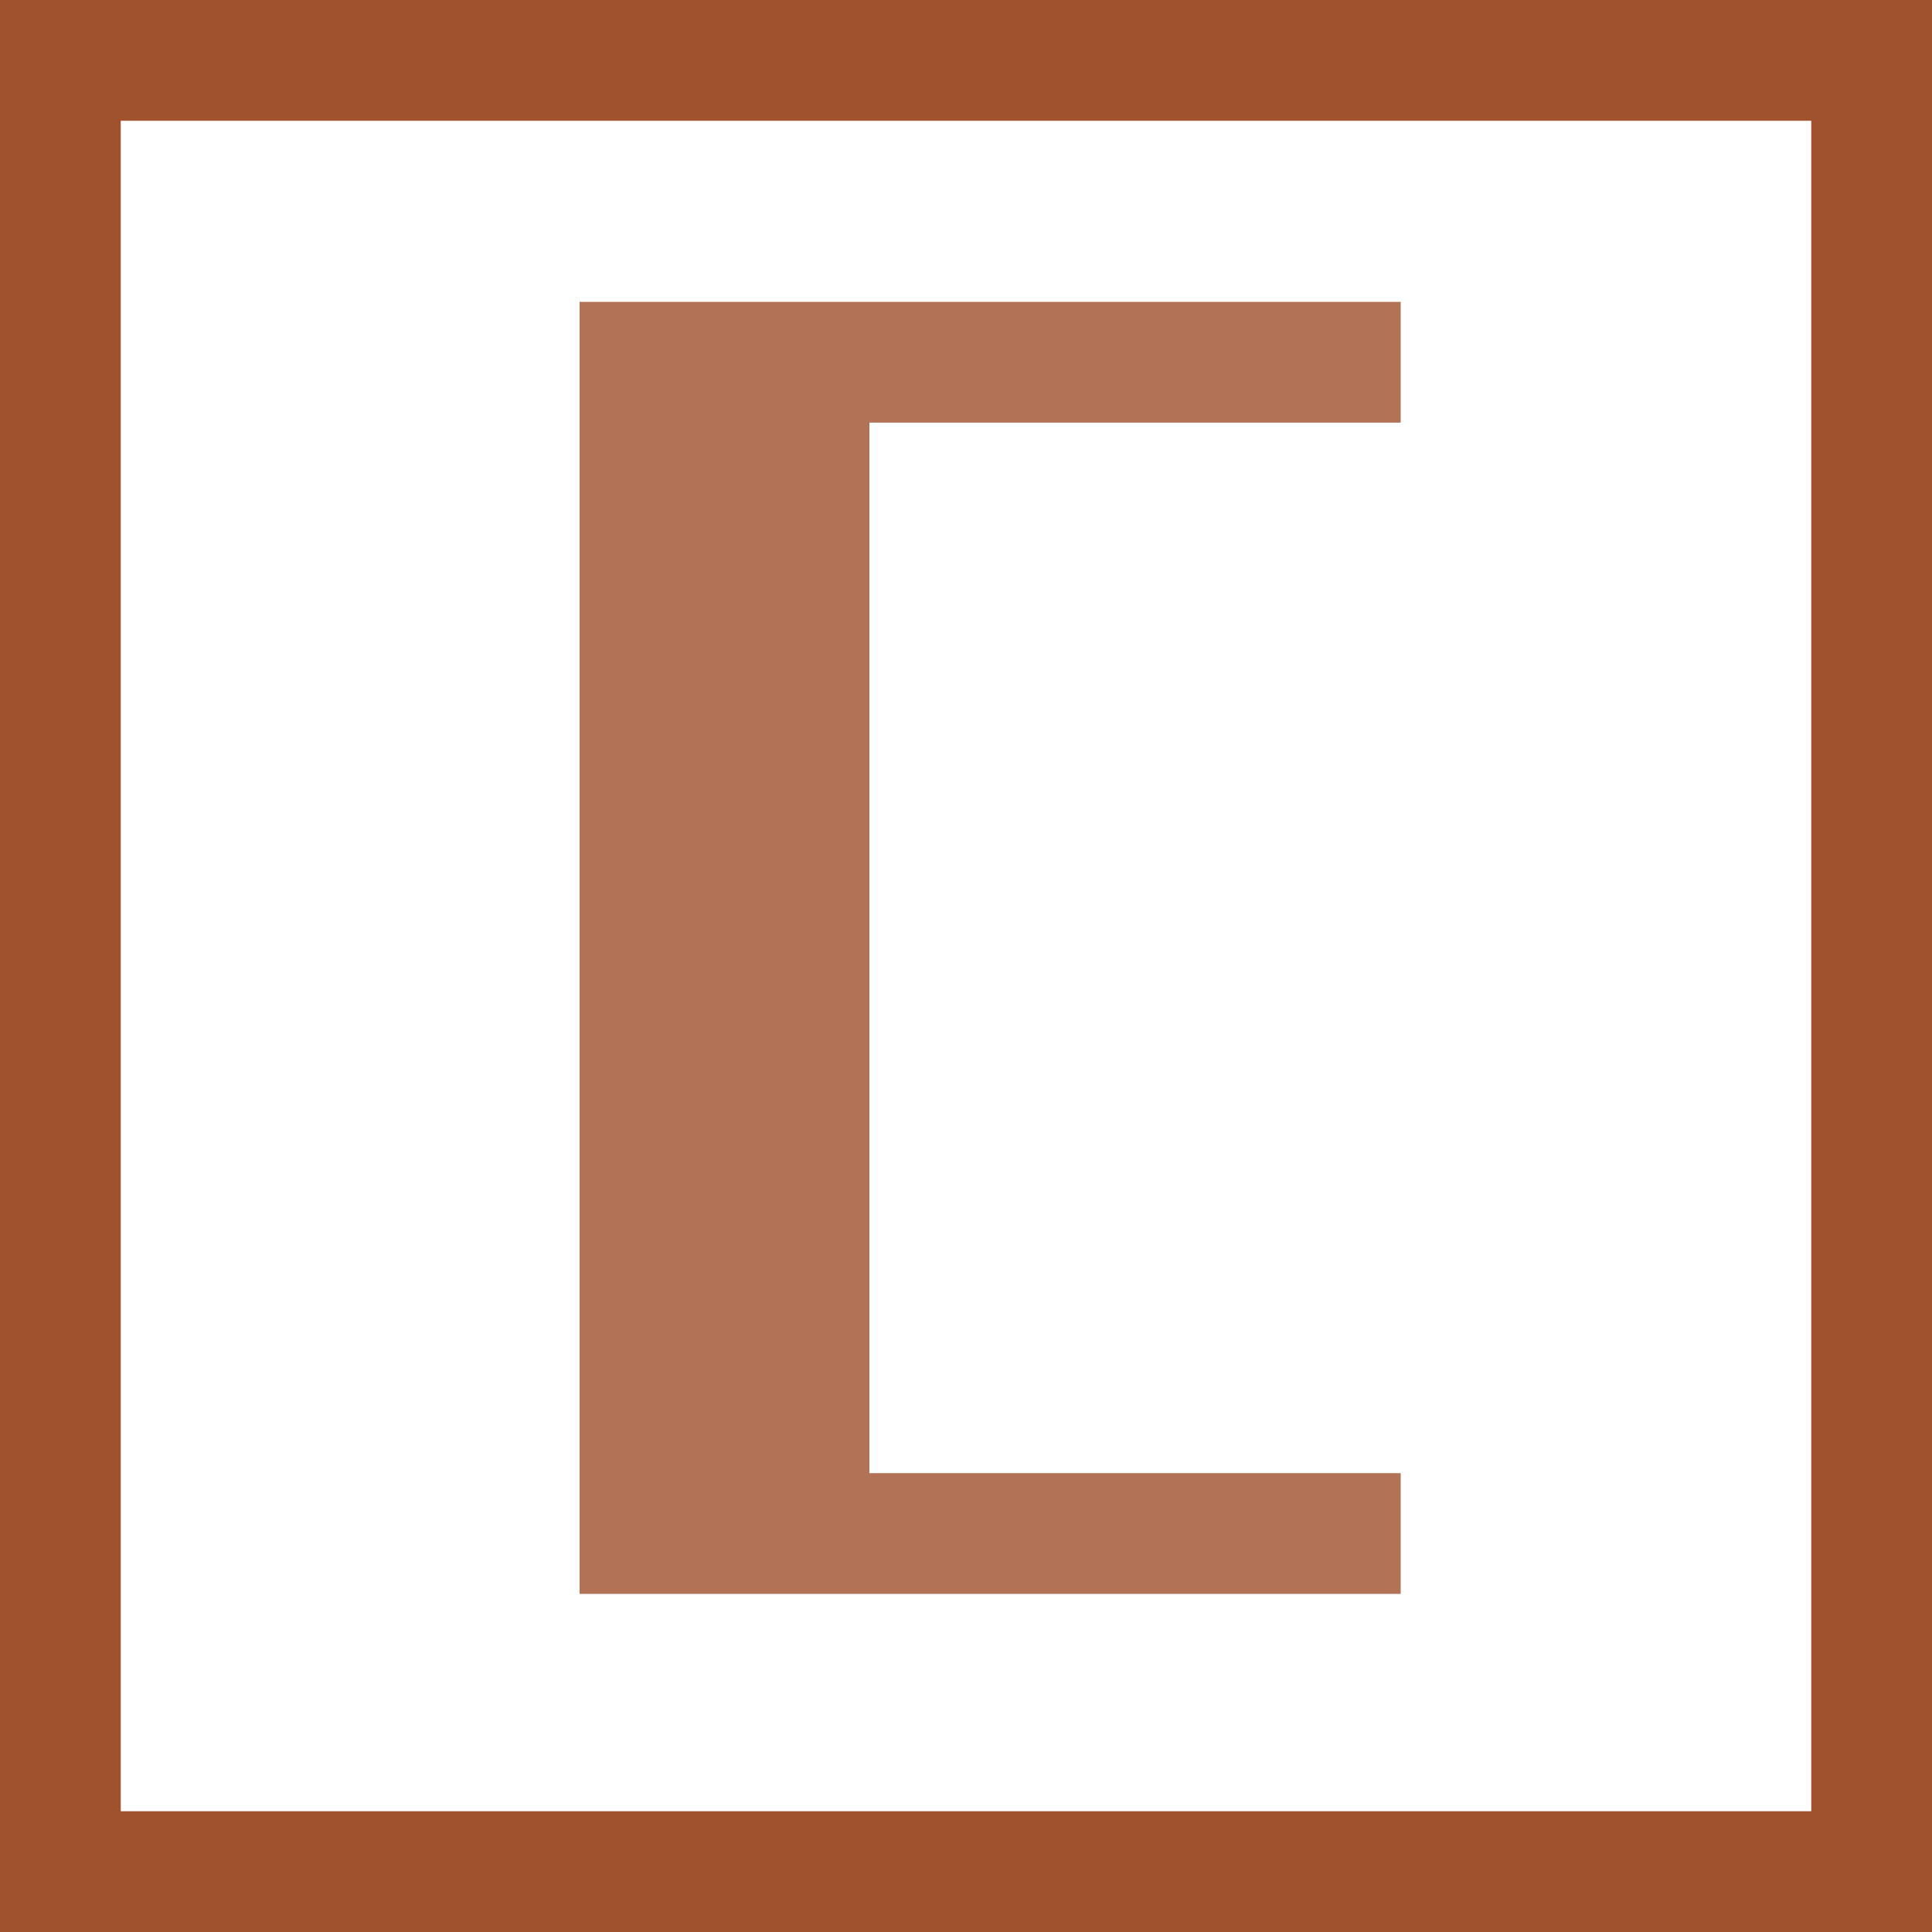
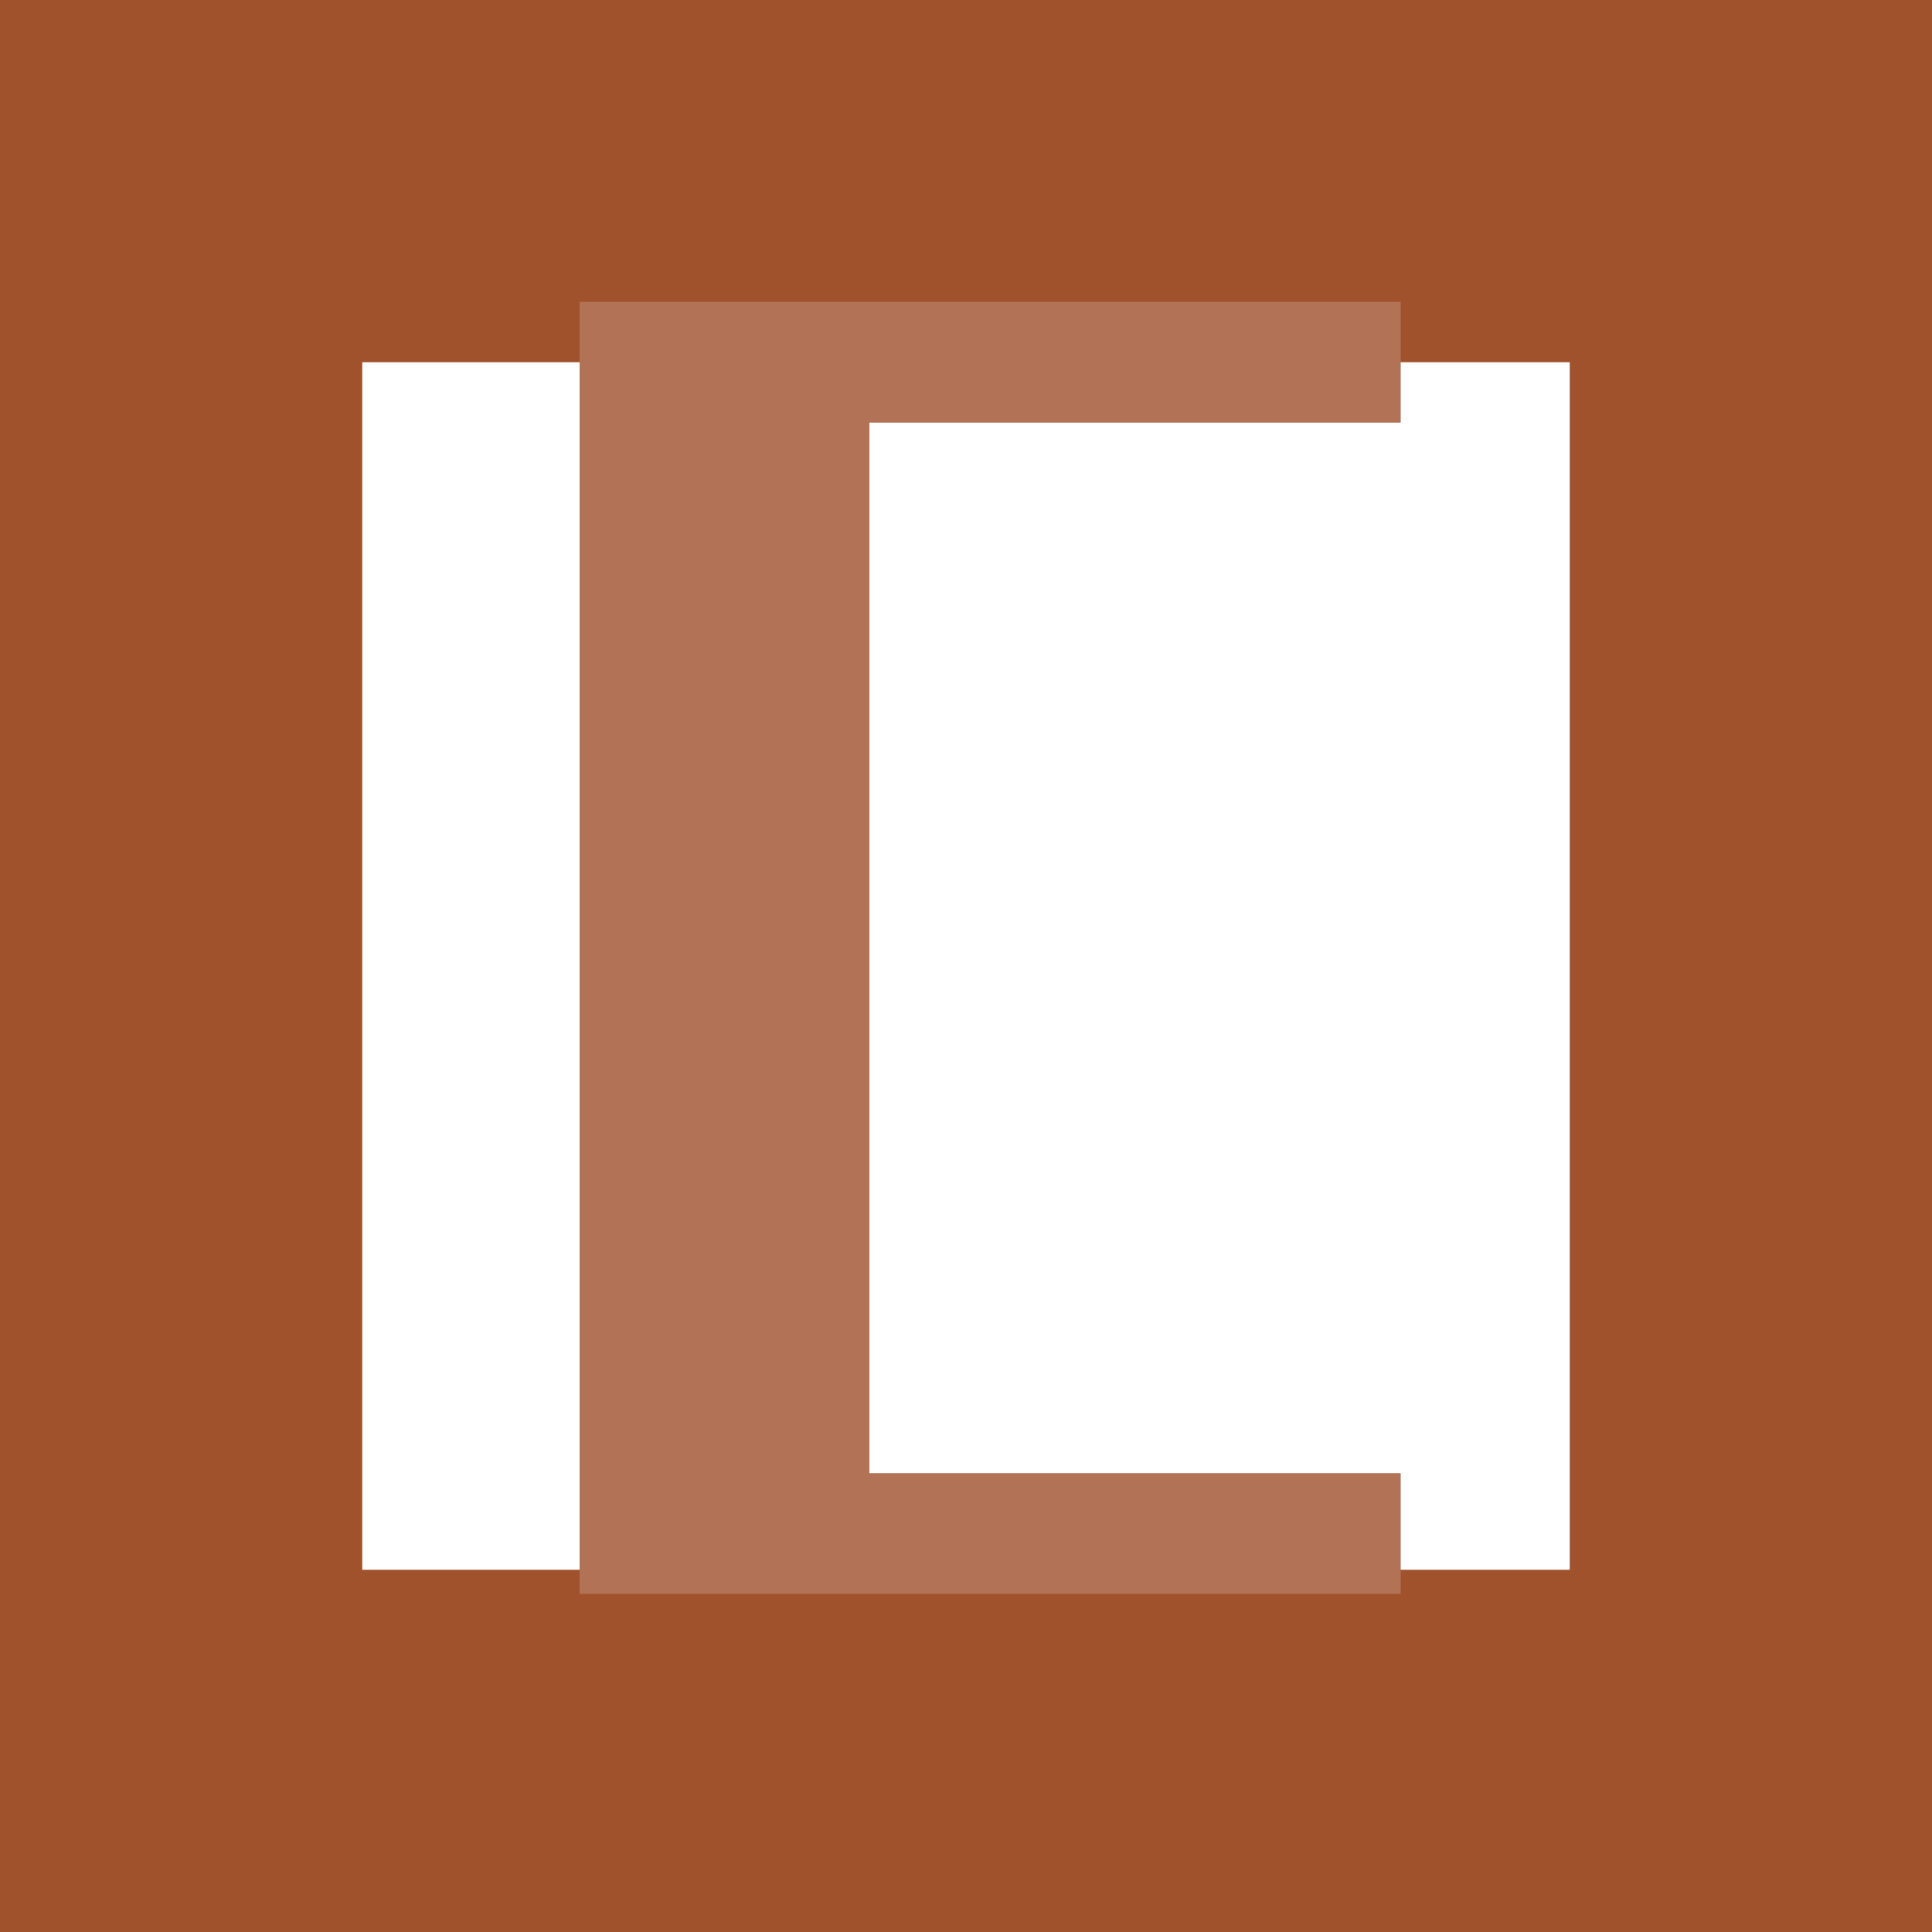
<svg xmlns="http://www.w3.org/2000/svg" version="1.2" viewBox="0 0 16 16" width="16" height="16">
  <g id="root">
    <g id="content">
      <g id="Layer">
        <g id="Layer">
          <g id="Layer">
            <g id="Layer">
-               <path id="Layer" style="fill: none;stroke: #a0522d;stroke-linecap: round;stroke-width: 2" class="s0" d="m0 0h16v16h-16z" />
+               <path id="Layer" style="fill: none;stroke: #a0522d;stroke-linecap: round;stroke-width: 6" class="s0" d="m0 0h16v16h-16z" />
            </g>
          </g>
        </g>
      </g>
      <g id="name_and_slogan_id">
        <g id="Layer">
          <path id="namepathdata" style="fill: #b27255" class="s1" d="m7.2 12.2h4.4v1h-6.8v-10.7h6.8v1h-4.4" />
        </g>
      </g>
    </g>
  </g>
</svg>
